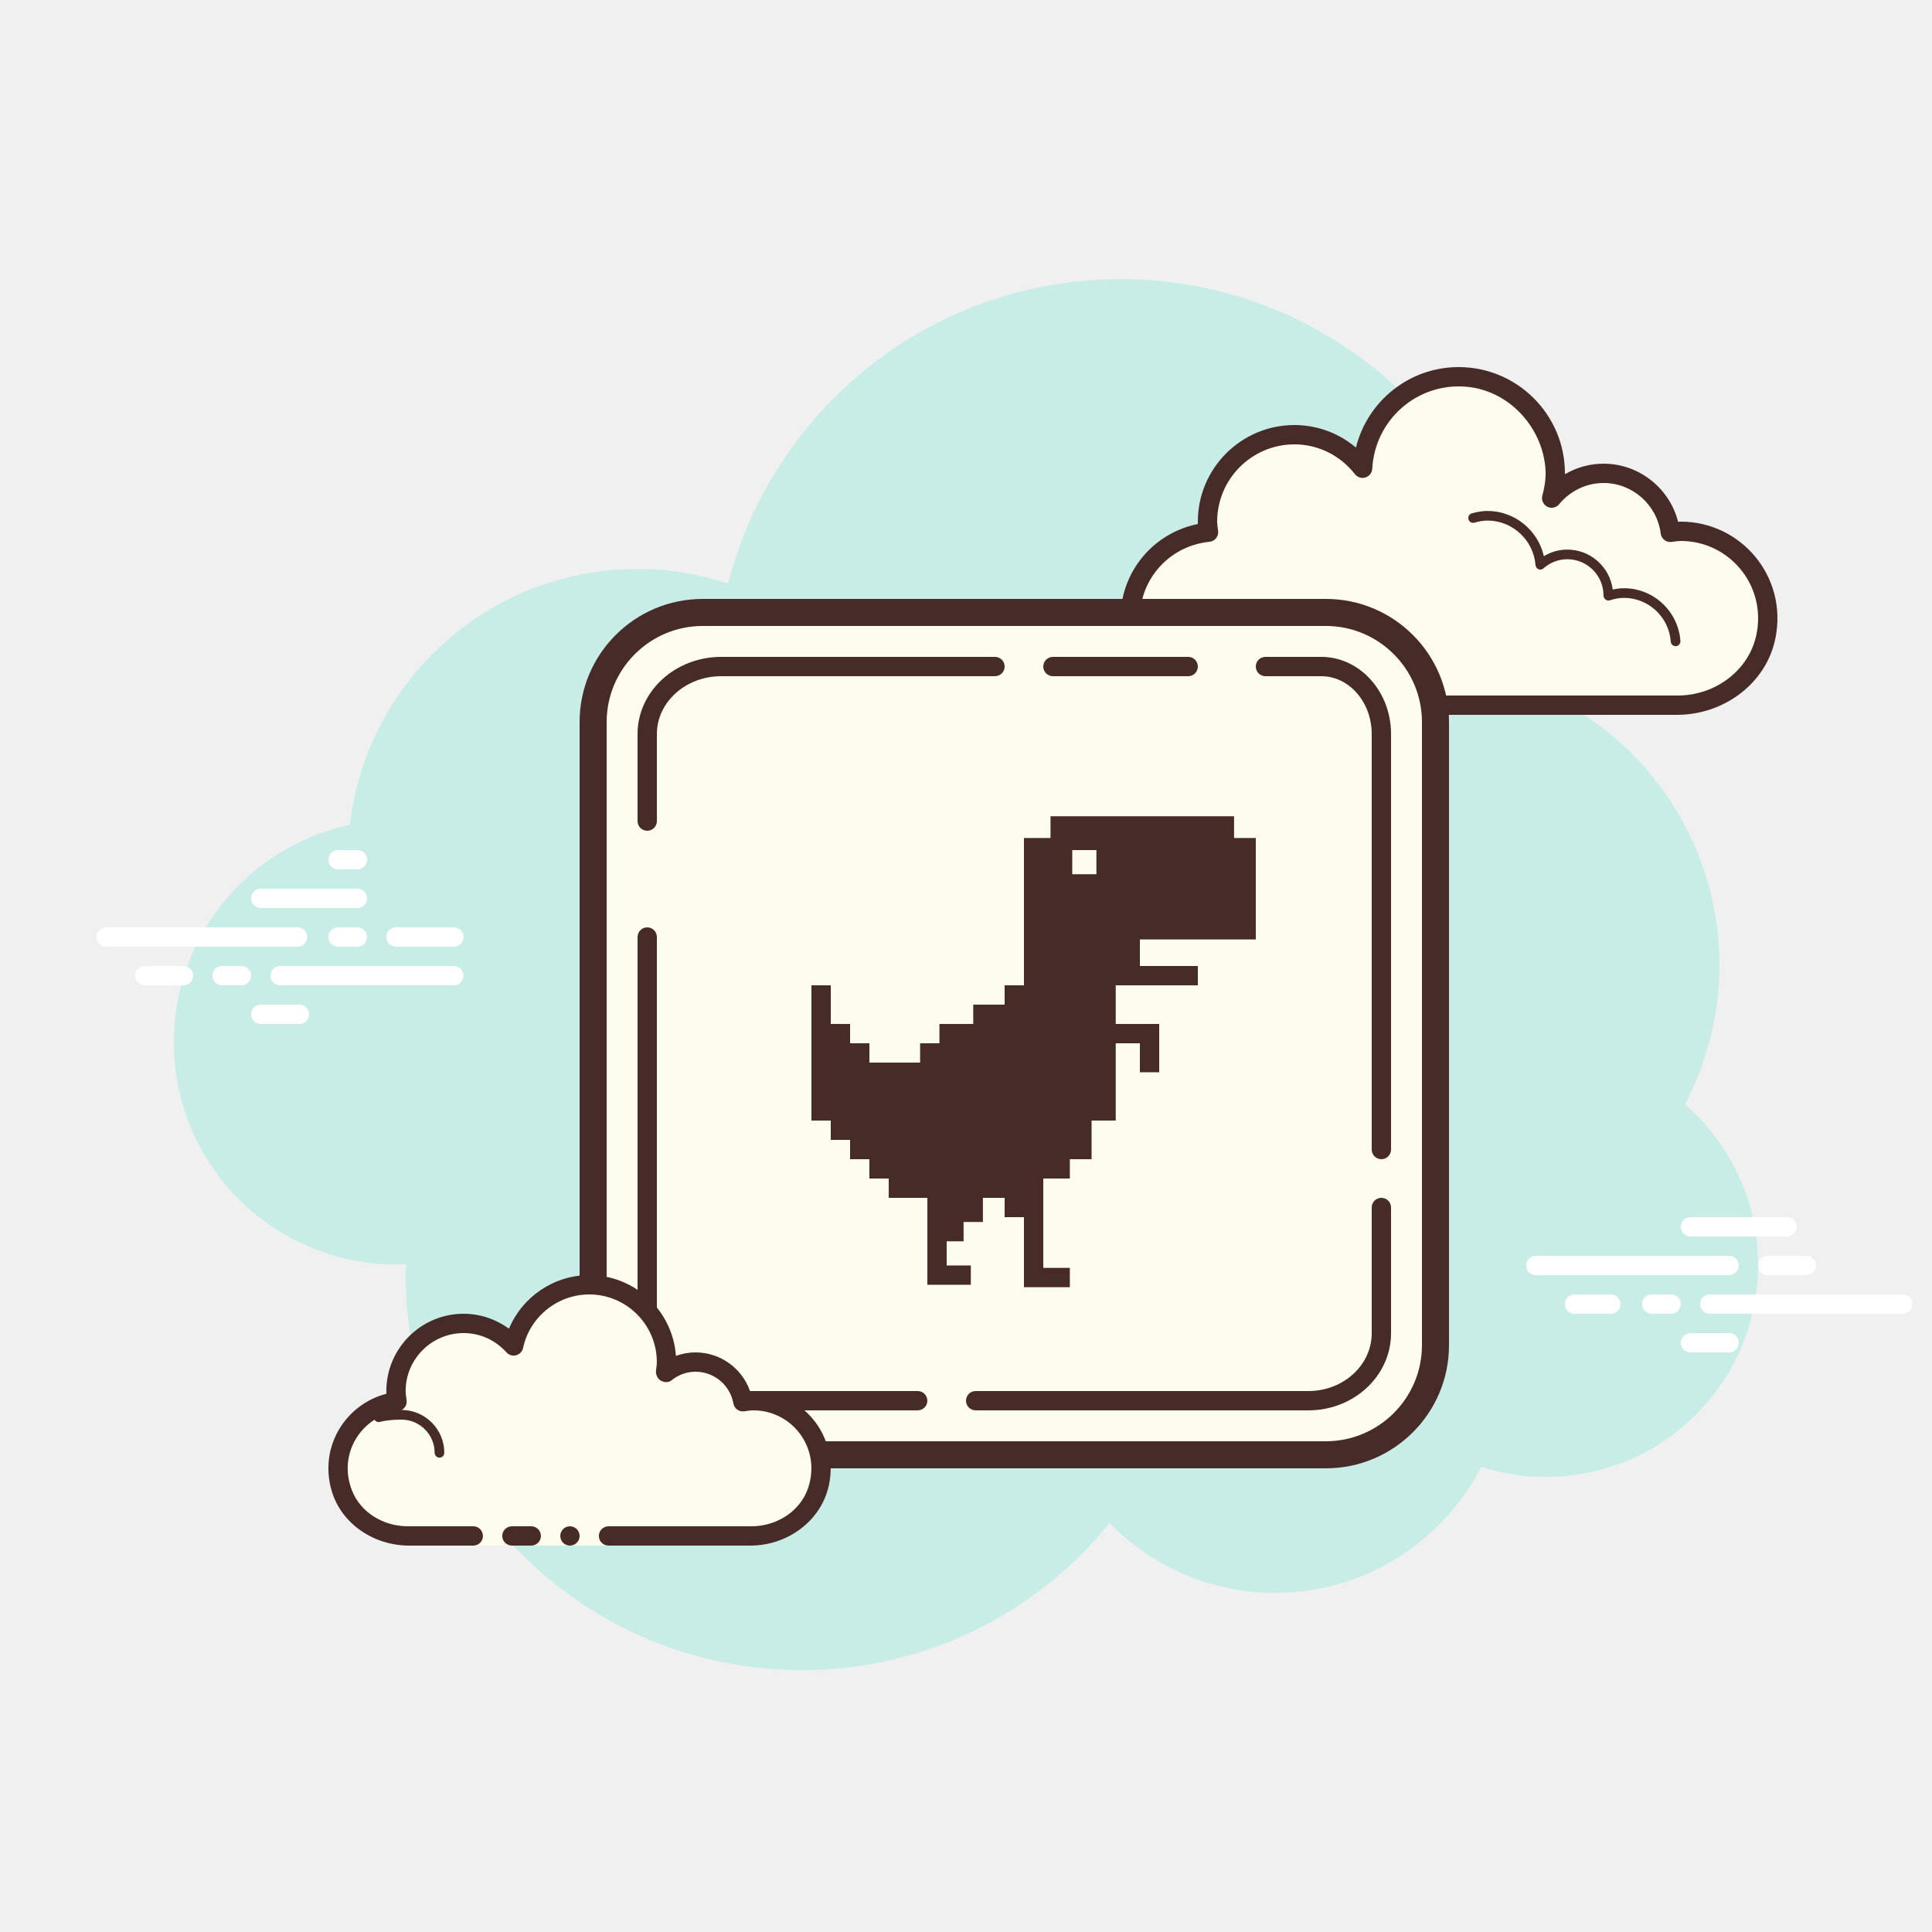
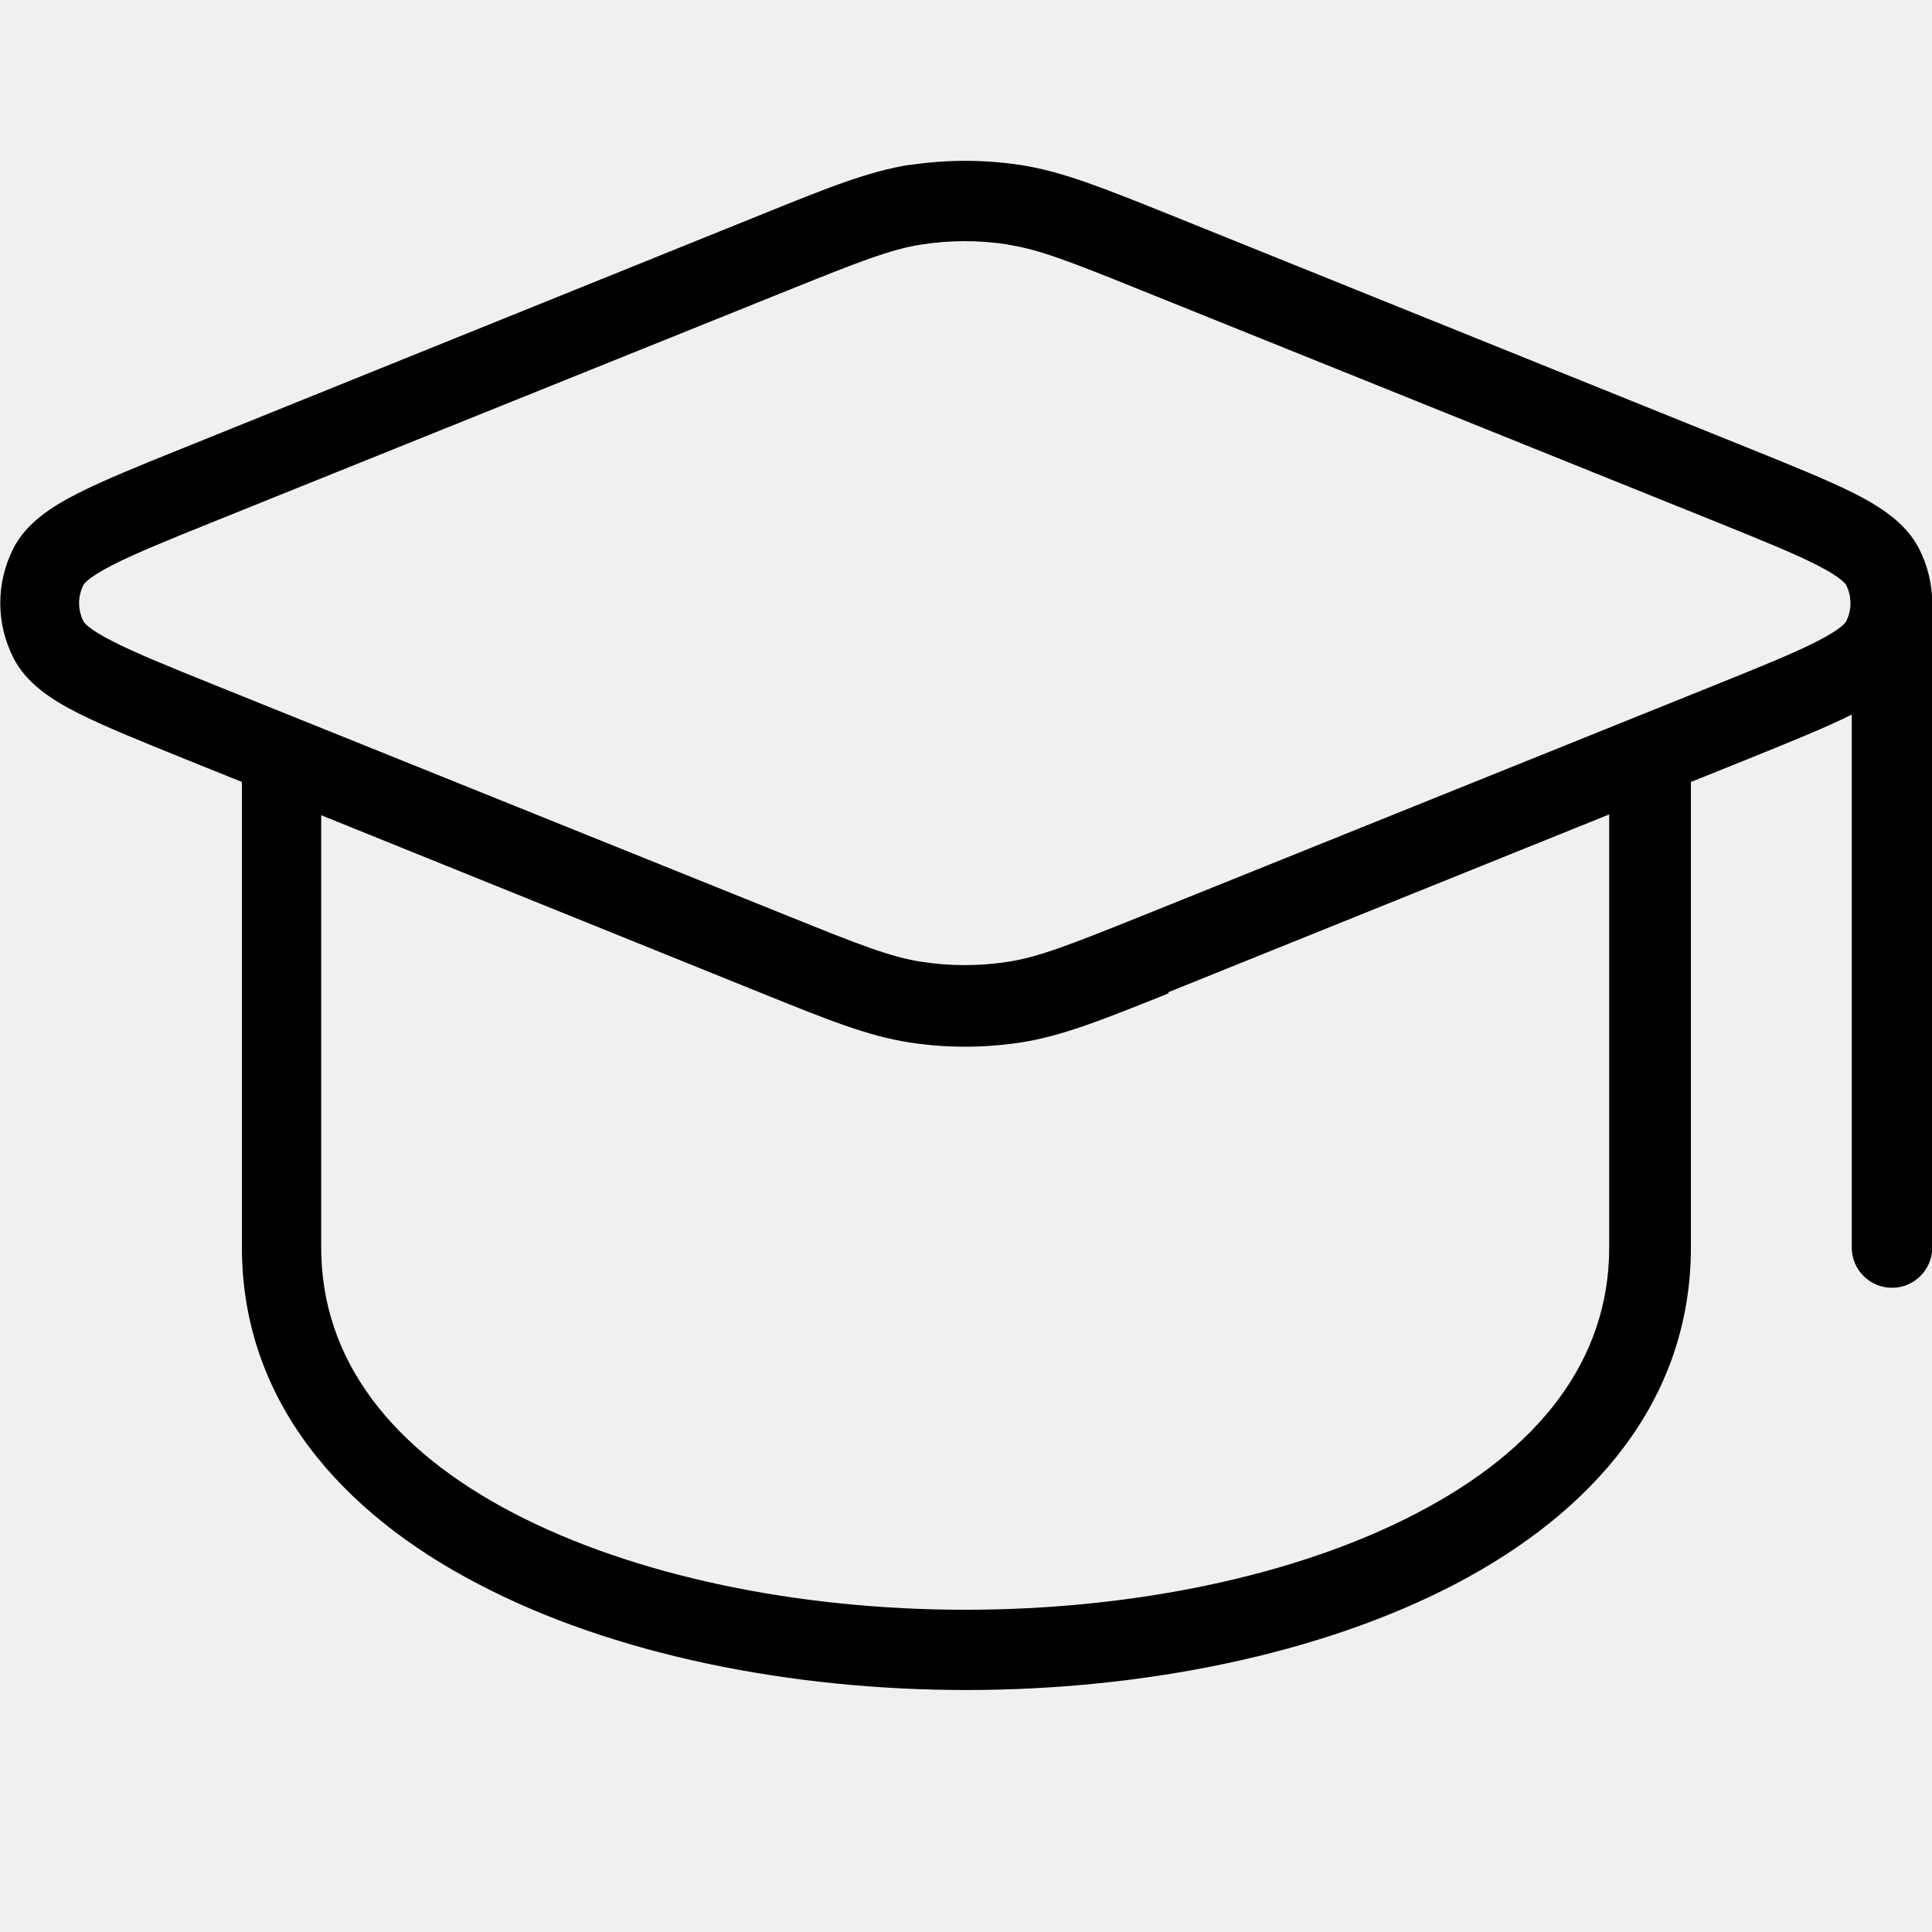
- <svg xmlns="http://www.w3.org/2000/svg" viewBox="0 0 100 100" width="100px" height="100px">
-   <g>
-     <path fill="#c7ede6" d="M87.212,57.157c1.135-2.155,1.785-4.605,1.785-7.21c0-6.621-4.159-12.257-10.001-14.478 c0-0.008,0.001-0.015,0.001-0.022c0-11.598-9.402-21-21-21c-9.784,0-17.981,6.701-20.313,15.757 c-1.476-0.485-3.048-0.757-4.687-0.757c-7.692,0-14.023,5.793-14.89,13.252c-5.204,1.1-9.11,5.716-9.11,11.248 c0,6.351,5.149,11.5,11.5,11.5c0.177,0,0.352-0.012,0.526-0.022c-0.004,0.175-0.026,0.346-0.026,0.522 c0,11.322,9.178,20.5,20.5,20.5c6.437,0,12.175-2.972,15.934-7.614c2.178,2.225,5.207,3.614,8.566,3.614 c4.65,0,8.674-2.65,10.666-6.518c1.052,0.334,2.171,0.518,3.334,0.518c6.075,0,11-4.925,11-11 C90.997,62.136,89.527,59.173,87.212,57.157z" />
-     <path fill="#fdfcef" d="M69,37h-6.003c-2.485-0.053-4.5-2.068-4.5-4.553c0-2.333,1.782-4.229,4.055-4.455 c-0.022-0.181-0.055-0.358-0.055-0.545c0-2.485,2.015-4.5,4.5-4.5c1.438,0,2.703,0.686,3.527,1.736 c0.14-2.636,2.302-4.736,4.973-4.736c2.761,0,5,2.239,5,5c0,0.446-0.077,0.87-0.187,1.282c0.642-0.777,1.6-1.282,2.687-1.282 c1.781,0,3.234,1.335,3.455,3.055c0.181-0.022,0.358-0.055,0.545-0.055c2.485,0,4.5,2.015,4.5,4.5s-2.015,4.5-4.5,4.553h-9.5H72 v1h-3V37z" />
-     <path fill="#472b29" d="M75.5,19c3.033,0,5.5,2.467,5.5,5.5c0,0.016,0,0.031,0,0.047C81.602,24.192,82.29,24,83,24 c1.831,0,3.411,1.261,3.858,3.005C86.905,27.002,86.952,27,87,27c3.099,0,5.549,2.834,4.893,6.047 C91.413,35.398,89.204,37,86.804,37l-14.679,0c-0.276,0-0.5-0.224-0.5-0.5s0.224-0.5,0.5-0.5l14.718,0 c1.92,0,3.687-1.282,4.071-3.163C91.439,30.267,89.479,28,87,28c-0.117,0-0.23,0.017-0.343,0.032l-0.141,0.019 c-0.021,0.003-0.041,0.004-0.062,0.004c-0.246,0-0.462-0.185-0.495-0.437C85.768,26.125,84.496,25,83,25 c-0.885,0-1.723,0.401-2.301,1.1c-0.098,0.118-0.241,0.182-0.386,0.182c-0.078,0-0.156-0.018-0.228-0.056 c-0.209-0.107-0.314-0.346-0.254-0.573c0.16-0.6,0.202-1.069,0.147-1.549c-0.24-2.127-1.959-3.909-4.092-4.088 c-2.551-0.215-4.725,1.728-4.859,4.246c-0.011,0.208-0.15,0.387-0.349,0.45c-0.05,0.016-0.101,0.024-0.152,0.024 c-0.15,0-0.296-0.069-0.392-0.192C69.362,23.563,68.221,23,67,23c-2.206,0-4,1.794-4,4c0,0.117,0.017,0.23,0.032,0.343 l0.019,0.141c0.016,0.134-0.022,0.268-0.106,0.373c-0.084,0.105-0.207,0.172-0.34,0.185c-2.352,0.234-4.042,2.429-3.504,4.865 C59.509,34.76,61.275,36,63.173,36l5.952,0c0.276,0,0.5,0.224,0.5,0.5s-0.224,0.5-0.5,0.5l-5.938,0 c-2.467,0-4.708-1.704-5.115-4.138c-0.462-2.763,1.344-5.22,3.931-5.74C62.001,27.082,62,27.041,62,27c0-2.757,2.243-5,5-5 c1.176,0,2.293,0.416,3.183,1.164C70.781,20.76,72.945,19,75.5,19L75.5,19z" />
-     <path fill="#472b29" d="M76.997,26.447c1.403,0,2.609,0.999,2.913,2.341c0.367-0.222,0.786-0.341,1.212-0.341 c1.202,0,2.198,0.897,2.353,2.068c0.203-0.045,0.396-0.068,0.585-0.068c1.529,0,2.811,1.2,2.918,2.732 c0.009,0.138-0.094,0.257-0.232,0.267c-0.006,0-0.012,0-0.018,0c-0.13,0-0.24-0.101-0.249-0.232 c-0.089-1.271-1.151-2.268-2.419-2.268c-0.229,0-0.47,0.042-0.738,0.127c-0.022,0.007-0.045,0.01-0.067,0.01 c-0.055,0-0.11-0.02-0.156-0.054c-0.064-0.047-0.102-0.129-0.102-0.209c0-1.034-0.841-1.875-1.875-1.875 c-0.447,0-0.885,0.168-1.231,0.473c-0.047,0.041-0.106,0.063-0.165,0.063c-0.032,0-0.063-0.006-0.093-0.019 c-0.088-0.035-0.148-0.117-0.155-0.212c-0.102-1.292-1.191-2.305-2.479-2.305c-0.208,0-0.425,0.034-0.682,0.107 c-0.023,0.007-0.047,0.01-0.07,0.01c-0.109,0-0.207-0.073-0.239-0.182c-0.038-0.133,0.039-0.271,0.172-0.309 C76.48,26.487,76.741,26.447,76.997,26.447L76.997,26.447z" />
-     <path fill="#fff" d="M15.402,49H5.497c-0.276,0-0.5-0.224-0.5-0.5s0.224-0.5,0.5-0.5h9.905c0.276,0,0.5,0.224,0.5,0.5 S15.679,49,15.402,49z" />
-     <path fill="#fff" d="M18.497,49h-1c-0.276,0-0.5-0.224-0.5-0.5s0.224-0.5,0.5-0.5h1c0.276,0,0.5,0.224,0.5,0.5 S18.774,49,18.497,49z" />
-     <path fill="#fff" d="M23.488,51h-8.991c-0.276,0-0.5-0.224-0.5-0.5s0.224-0.5,0.5-0.5h8.991c0.276,0,0.5,0.224,0.5,0.5 S23.764,51,23.488,51z" />
-     <path fill="#fff" d="M12.497,51h-1c-0.276,0-0.5-0.224-0.5-0.5s0.224-0.5,0.5-0.5h1c0.276,0,0.5,0.224,0.5,0.5 S12.774,51,12.497,51z" />
-     <path fill="#fff" d="M9.497,51h-2c-0.276,0-0.5-0.224-0.5-0.5s0.224-0.5,0.5-0.5h2c0.276,0,0.5,0.224,0.5,0.5 S9.774,51,9.497,51z" />
-     <path fill="#fff" d="M15.497,53h-2c-0.276,0-0.5-0.224-0.5-0.5s0.224-0.5,0.5-0.5h2c0.276,0,0.5,0.224,0.5,0.5 S15.773,53,15.497,53z" />
-     <path fill="#fff" d="M18.497,44c-0.177,0-0.823,0-1,0c-0.276,0-0.5,0.224-0.5,0.5c0,0.276,0.224,0.5,0.5,0.5 c0.177,0,0.823,0,1,0c0.276,0,0.5-0.224,0.5-0.5C18.997,44.224,18.773,44,18.497,44z" />
-     <path fill="#fff" d="M18.497,46c-0.177,0-4.823,0-5,0c-0.276,0-0.5,0.224-0.5,0.5c0,0.276,0.224,0.5,0.5,0.5 c0.177,0,4.823,0,5,0c0.276,0,0.5-0.224,0.5-0.5C18.997,46.224,18.773,46,18.497,46z" />
-     <path fill="#fff" d="M23.497,48c-0.177,0-2.823,0-3,0c-0.276,0-0.5,0.224-0.5,0.5c0,0.276,0.224,0.5,0.5,0.5 c0.177,0,2.823,0,3,0c0.276,0,0.5-0.224,0.5-0.5C23.997,48.224,23.773,48,23.497,48z" />
-     <g>
-       <path fill="#fff" d="M89.497,66h-10c-0.276,0-0.5-0.224-0.5-0.5s0.224-0.5,0.5-0.5h10c0.276,0,0.5,0.224,0.5,0.5 S89.773,66,89.497,66z" />
-       <path fill="#fff" d="M93.497,66h-2c-0.276,0-0.5-0.224-0.5-0.5s0.224-0.5,0.5-0.5h2c0.276,0,0.5,0.224,0.5,0.5 S93.773,66,93.497,66z" />
-       <path fill="#fff" d="M98.497,68h-10c-0.276,0-0.5-0.224-0.5-0.5s0.224-0.5,0.5-0.5h10c0.276,0,0.5,0.224,0.5,0.5 S98.774,68,98.497,68z" />
-       <path fill="#fff" d="M86.497,68h-1c-0.276,0-0.5-0.224-0.5-0.5s0.224-0.5,0.5-0.5h1c0.276,0,0.5,0.224,0.5,0.5 S86.773,68,86.497,68z" />
-       <path fill="#fff" d="M83.372,68h-1.875c-0.276,0-0.5-0.224-0.5-0.5s0.224-0.5,0.5-0.5h1.875c0.276,0,0.5,0.224,0.5,0.5 S83.648,68,83.372,68z" />
-       <path fill="#fff" d="M92.497,64h-5c-0.276,0-0.5-0.224-0.5-0.5s0.224-0.5,0.5-0.5h5c0.276,0,0.5,0.224,0.5,0.5 S92.774,64,92.497,64z" />
-       <path fill="#fff" d="M89.497,70h-2c-0.276,0-0.5-0.224-0.5-0.5s0.224-0.5,0.5-0.5h2c0.276,0,0.5,0.224,0.5,0.5 S89.773,70,89.497,70z" />
-     </g>
-     <g>
-       <path fill="#fdfcef" d="M69.208,75H35.792C33.145,75,31,72.855,31,70.208V36.792C31,34.145,33.145,32,35.792,32h33.417 C71.855,32,74,34.145,74,36.792v33.417C74,72.855,71.855,75,69.208,75z" />
-     </g>
-     <g>
-       <path fill="#472b29" d="M68.625,32.4c2.743,0,4.975,2.232,4.975,4.975v32.25c0,2.743-2.232,4.975-4.975,4.975h-32.25 c-2.743,0-4.975-2.232-4.975-4.975v-32.25c0-2.743,2.232-4.975,4.975-4.975H68.625 M68.625,31h-32.25 C32.854,31,30,33.854,30,37.375v32.25C30,73.146,32.854,76,36.375,76h32.25C72.146,76,75,73.146,75,69.625v-32.25 C75,33.854,72.146,31,68.625,31L68.625,31z" />
-     </g>
-     <g>
-       <path fill="#472b29" d="M61.5,35h-7c-0.276,0-0.5-0.224-0.5-0.5s0.224-0.5,0.5-0.5h7c0.276,0,0.5,0.224,0.5,0.5 S61.776,35,61.5,35z" />
-     </g>
-     <g>
-       <path fill="#472b29" d="M33.5,43c-0.276,0-0.5-0.224-0.5-0.5v-4.508C33,35.791,34.942,34,37.329,34H51.5 c0.276,0,0.5,0.224,0.5,0.5S51.776,35,51.5,35H37.329C35.493,35,34,36.342,34,37.992V42.5C34,42.776,33.776,43,33.5,43z" />
-     </g>
-     <g>
-       <path fill="#472b29" d="M71.5,60c-0.276,0-0.5-0.224-0.5-0.5V37.992C71,36.342,69.828,35,68.389,35H65.5 c-0.276,0-0.5-0.224-0.5-0.5s0.224-0.5,0.5-0.5h2.889C70.38,34,72,35.791,72,37.992V59.5C72,59.776,71.776,60,71.5,60z" />
-     </g>
-     <g>
-       <path fill="#472b29" d="M47.5,73H37.275C34.918,73,33,71.209,33,69.008V48.5c0-0.276,0.224-0.5,0.5-0.5s0.5,0.224,0.5,0.5 v20.508C34,70.658,35.47,72,37.275,72H47.5c0.276,0,0.5,0.224,0.5,0.5S47.776,73,47.5,73z" />
-     </g>
-     <g>
-       <path fill="#472b29" d="M67.725,73H50.5c-0.276,0-0.5-0.224-0.5-0.5s0.224-0.5,0.5-0.5h17.225 C69.53,72,71,70.658,71,69.008V62.5c0-0.276,0.224-0.5,0.5-0.5s0.5,0.224,0.5,0.5v6.508C72,71.209,70.082,73,67.725,73z" />
-     </g>
-     <g>
-       <path fill="#fdfcef" d="M24,80h-3.003c-1.933-0.053-3.5-1.62-3.5-3.553c0-1.781,1.335-3.234,3.055-3.455 c-0.028-0.179-0.055-0.358-0.055-0.545c0-1.933,1.567-3.5,3.5-3.5c1.032,0,1.95,0.455,2.59,1.165 c0.384-1.808,1.987-3.165,3.91-3.165c2.209,0,4,1.791,4,4c0,0.191-0.03,0.374-0.056,0.558c0.428-0.344,0.965-0.558,1.556-0.558 c1.228,0,2.245,0.887,2.455,2.055c0.179-0.028,0.358-0.055,0.545-0.055c1.933,0,3.5,1.567,3.5,3.5s-1.567,3.5-3.5,3.553H31l0,0 H24L24,80z" />
-       <path fill="#472b29" d="M22.747,75.447c0.138,0,0.25-0.112,0.25-0.25c0-1.223-0.995-2.218-2.218-2.218 c-0.034,0.009-0.737-0.001-1.244,0.136c-0.133,0.036-0.212,0.173-0.176,0.306c0.036,0.134,0.173,0.213,0.306,0.176 c0.444-0.12,1.1-0.12,1.113-0.118c0.948,0,1.719,0.771,1.719,1.718C22.497,75.335,22.609,75.447,22.747,75.447z" />
-       <circle cx="29.5" cy="79.5" r=".5" fill="#472b29" />
-       <path fill="#472b29" d="M17.165,77.157C17.67,78.889,19.369,80,21.173,80h3.324c0.276,0,0.5-0.224,0.5-0.5 s-0.224-0.5-0.5-0.5l-3.395,0c-1.243,0-2.435-0.701-2.886-1.859c-0.755-1.939,0.536-3.861,2.399-4.1 c0.134-0.018,0.255-0.088,0.336-0.196s0.115-0.244,0.094-0.377c-0.024-0.153-0.049-0.308-0.049-0.468c0-1.654,1.346-3,3-3 c0.85,0,1.638,0.355,2.219,1c0.125,0.139,0.321,0.198,0.5,0.148c0.182-0.049,0.321-0.195,0.36-0.379 C27.417,68.165,28.856,67,30.497,67c1.93,0,3.5,1.57,3.5,3.5c0,0.143-0.021,0.28-0.041,0.418 c-0.029,0.203,0.063,0.438,0.242,0.54c0.179,0.102,0.396,0.118,0.556-0.01C35.118,71.155,35.548,71,35.997,71 c0.966,0,1.792,0.691,1.963,1.644c0.048,0.267,0.296,0.446,0.569,0.405C38.682,73.025,38.837,73,38.997,73 c1.97,0,3.503,1.908,2.846,3.974C41.447,78.218,40.206,79,38.901,79l-7.404,0c-0.276,0-0.5,0.224-0.5,0.5s0.224,0.5,0.5,0.5 h7.343c1.92,0,3.687-1.282,4.071-3.163C43.436,74.267,41.476,72,38.997,72c-0.059,0-0.116,0.002-0.174,0.006 C38.409,70.82,37.286,70,35.997,70c-0.349,0-0.689,0.061-1.011,0.18C34.821,67.847,32.87,66,30.497,66 c-1.831,0-3.466,1.127-4.153,2.774C25.663,68.276,24.842,68,23.997,68c-2.206,0-4,1.794-4,4c0,0.048,0.001,0.095,0.004,0.142 C17.899,72.682,16.497,74.869,17.165,77.157z" />
-       <path fill="#472b29" d="M26.497,79c0.159,0,0.841,0,1,0c0.276,0,0.5,0.224,0.5,0.5c0,0.276-0.224,0.5-0.5,0.5 c-0.159,0-0.841,0-1,0c-0.276,0-0.5-0.224-0.5-0.5C25.997,79.224,26.221,79,26.497,79z" />
-     </g>
-     <g>
-       <path fill="#472b29" d="M65,48.625v-5.25h-1.125V42.25h-9.5v1.125H53V47v1.625V51h-1v1h-1.625v1h-1.75v1h-1v1H45v-1h-1v-1 h-1v-2h-1v7h1v1h1v1h1v1h1v1h2v3.5V66v0.5h2.25v-1H49v-1.25h0.875v-1h1V62H52v1h1v2.625V66v0.625h2.375v-1H54V63v-1v-1h1.375v-1 H56.5v-2h1.25v-4H59v1.5h1V54v-1h-1h-1.25v-2H59h3v-1h-3v-1.375H65z M56.75,45.25H55.5V44h1.25V45.25z" />
-     </g>
-   </g>
+ <svg xmlns="http://www.w3.org/2000/svg" width="24" height="24" viewBox="0 0 24 24">
+   <path fill="#000000" fill-rule="evenodd" d="M11.3 2.05a4.6 4.6 0 0 1 1.38 0c.515.08 1.01.279 1.84.612l7.19 2.9c.554.224 1 .404 1.33.57c.317.162.634.363.797.68c.111.215.166.45.166.685v8a.5.5 0 0 1-1 0v-6.62c-.324.162-.759.337-1.29.552l-.708.285v5.78c0 1.92-1.24 3.3-2.92 4.18s-3.9 1.32-6.08 1.32s-4.39-.437-6.07-1.32c-1.69-.88-2.93-2.27-2.93-4.18v-5.78l-.709-.286c-.554-.224-1-.404-1.33-.571c-.317-.161-.633-.362-.797-.68a1.5 1.5 0 0 1 0-1.37c.163-.316.48-.517.797-.678c.328-.167.775-.348 1.33-.571l7.18-2.9c.827-.334 1.32-.533 1.84-.613zm1.22.987a3.5 3.5 0 0 0-1.07 0c-.387.06-.768.21-1.68.577l-7.1 2.86c-.583.235-.988.4-1.27.544c-.3.153-.355.233-.362.246a.5.5 0 0 0 0 .457c.007.013.062.094.362.246c.284.145.689.31 1.27.544l7.1 2.86c.907.366 1.29.517 1.68.577a3.5 3.5 0 0 0 1.07 0c.387-.06.768-.21 1.68-.576l7.1-2.86c.583-.235.989-.4 1.27-.544c.3-.153.355-.233.362-.246a.5.5 0 0 0 0-.457c-.007-.013-.062-.093-.362-.246c-.284-.145-.69-.309-1.27-.544l-7.1-2.86c-.907-.366-1.29-.516-1.68-.576zm1.99 9.29l5.48-2.21v5.38c0 1.41-.888 2.52-2.39 3.3c-1.5.784-3.54 1.2-5.61 1.2s-4.11-.419-5.61-1.2c-1.5-.782-2.39-1.89-2.39-3.3v-5.37l5.47 2.21c.827.334 1.32.533 1.84.613c.456.07.921.07 1.38 0c.515-.08 1.01-.279 1.84-.612z" clip-rule="evenodd" />
</svg>
